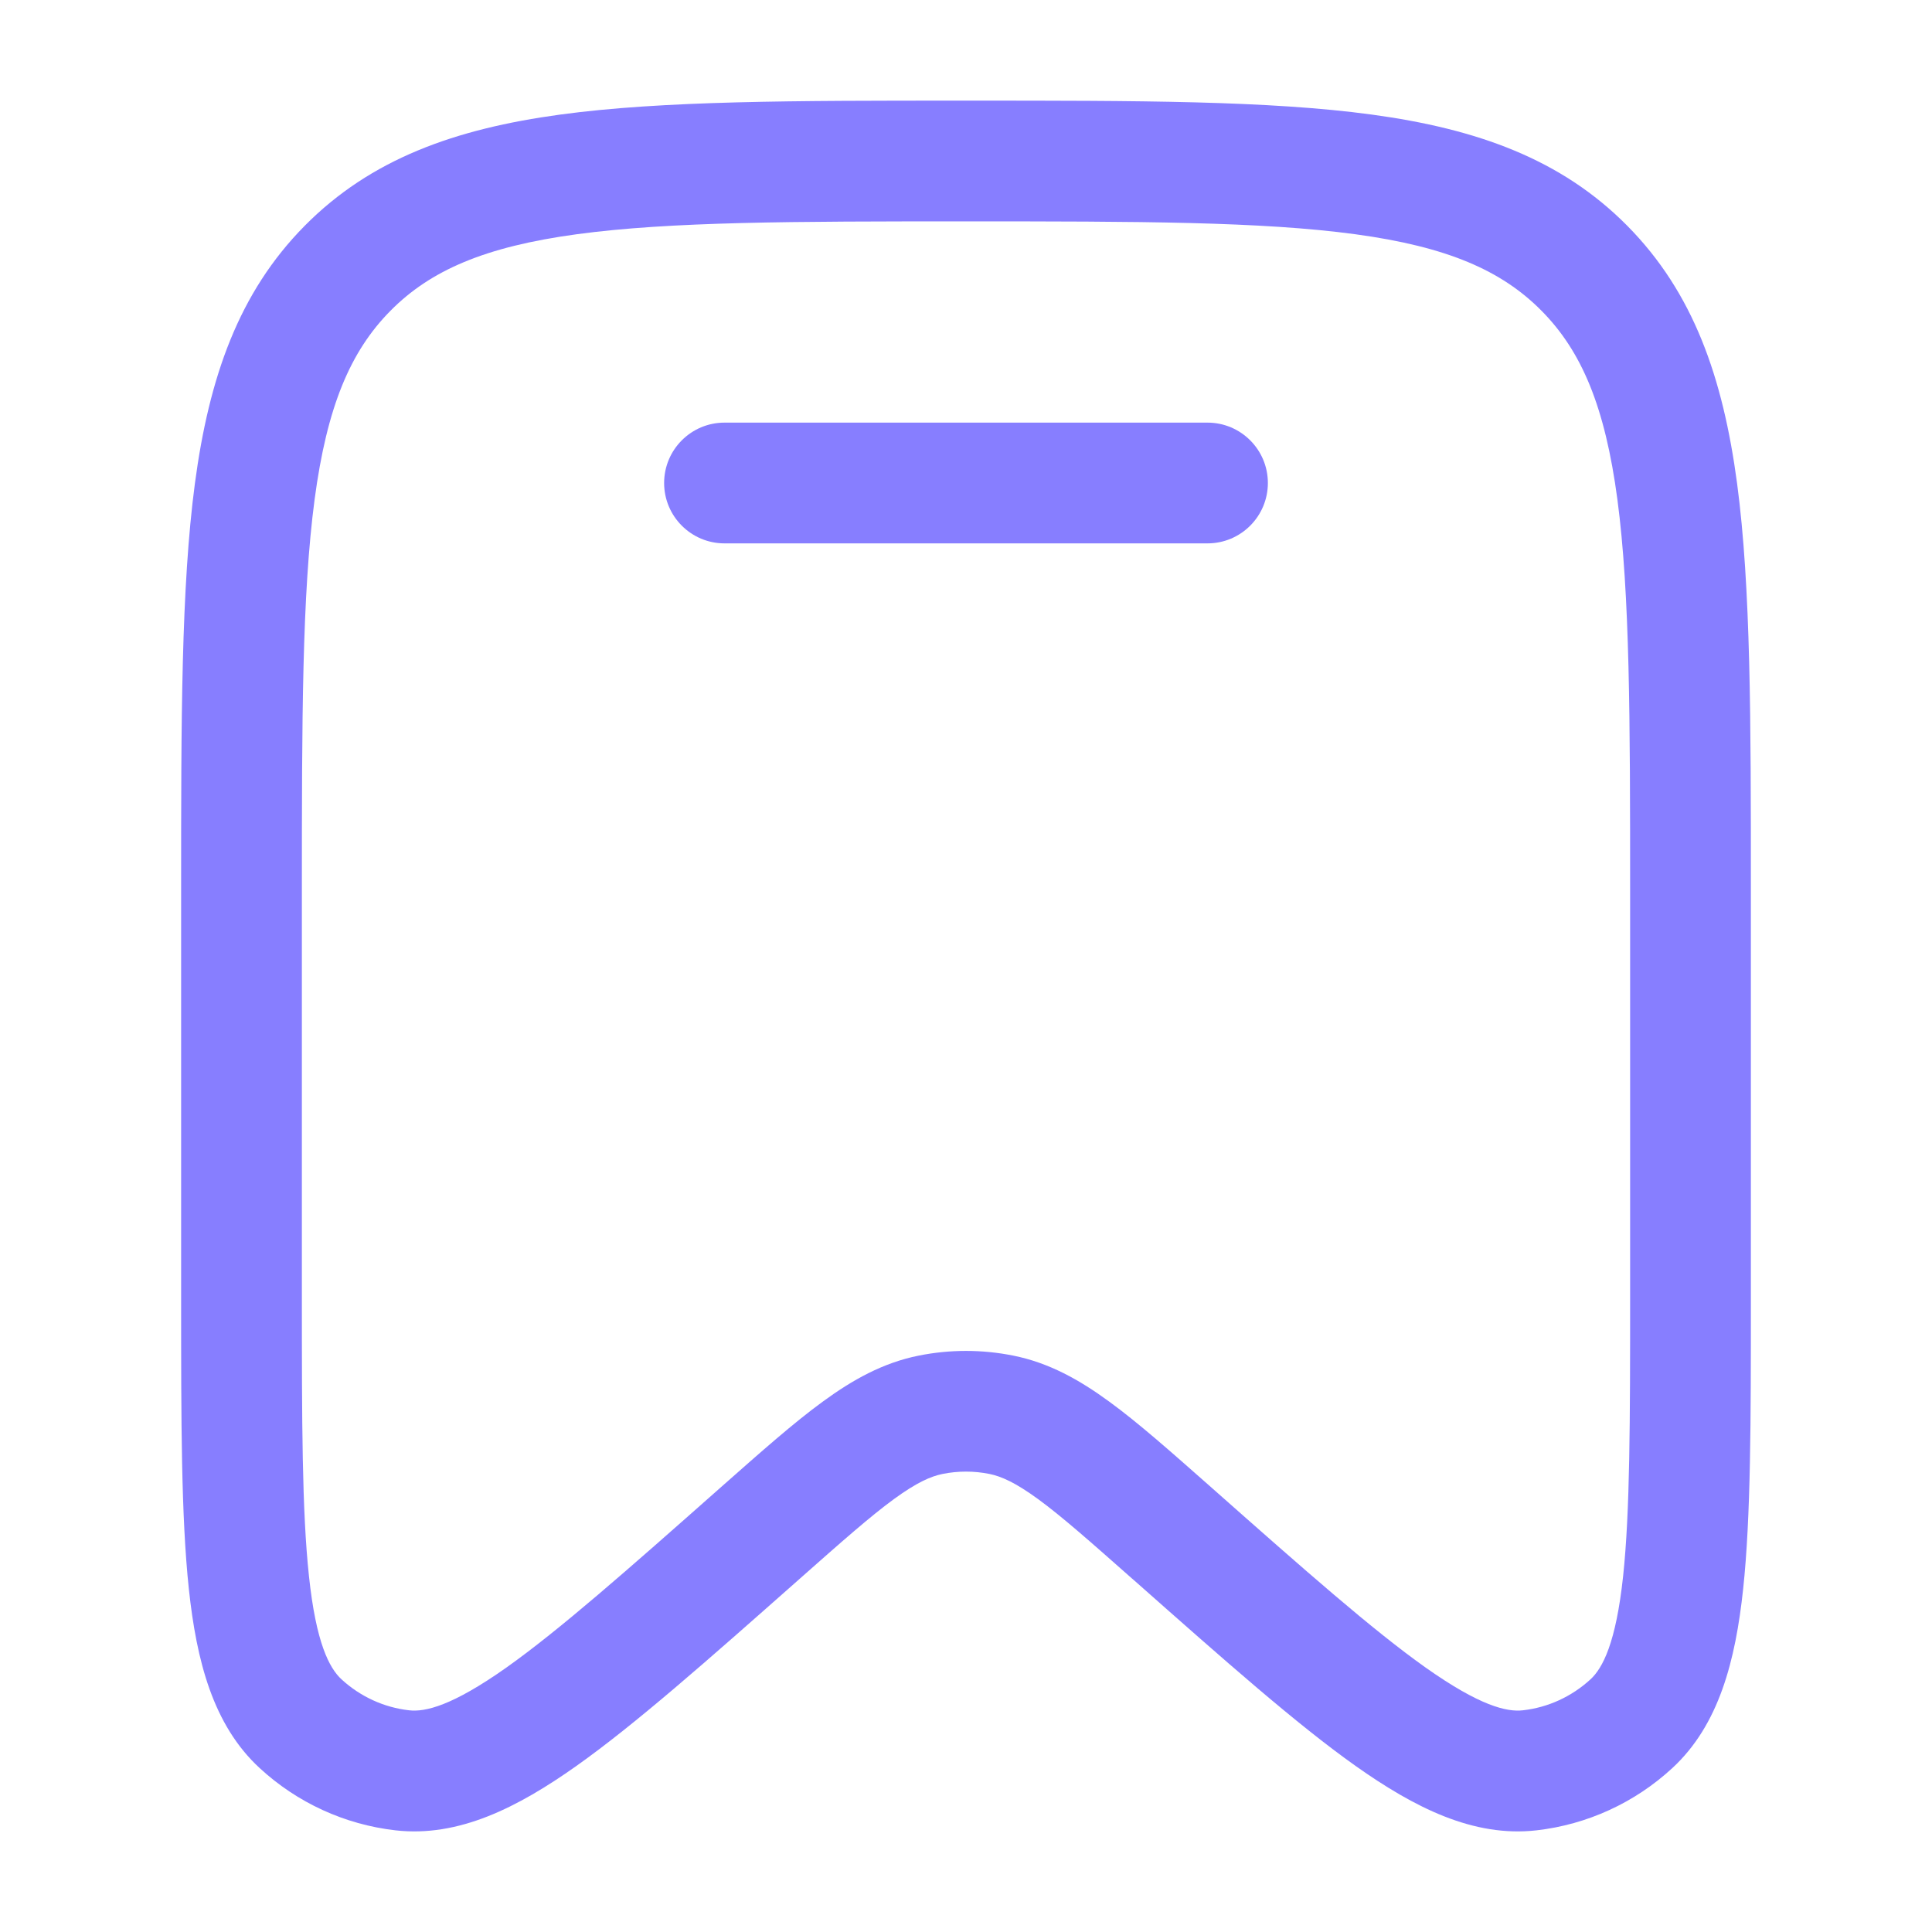
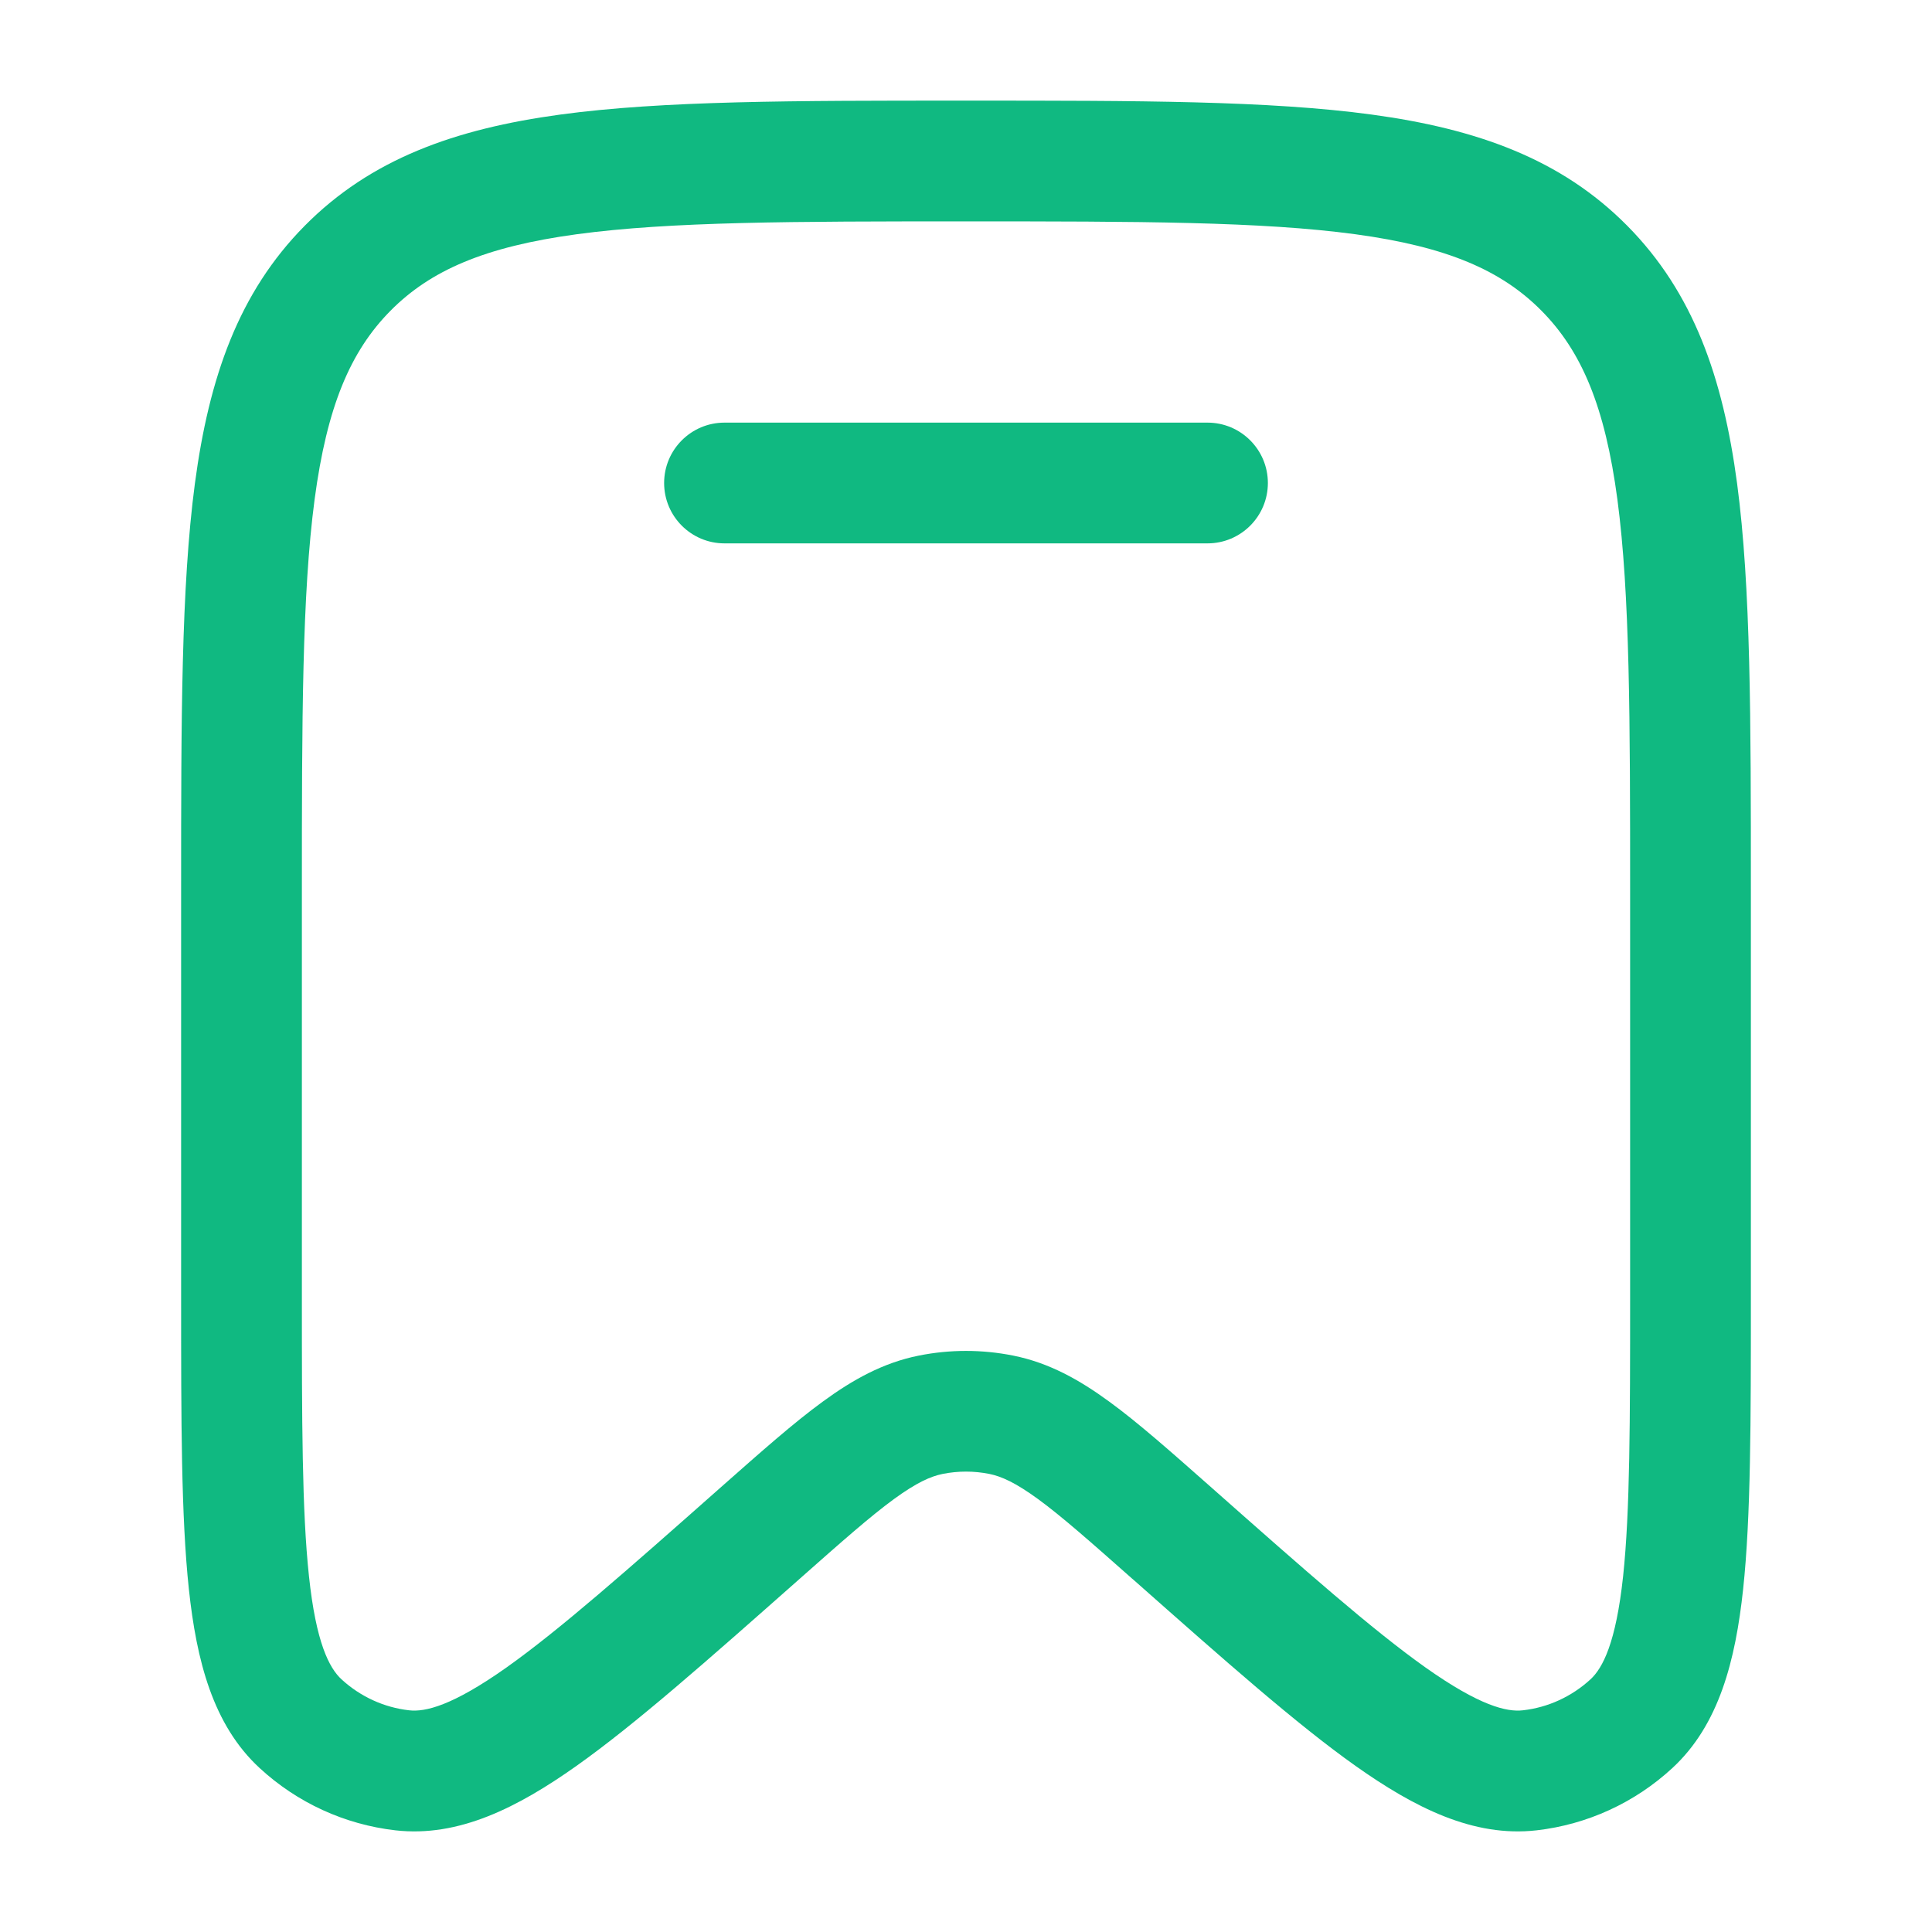
<svg xmlns="http://www.w3.org/2000/svg" width="24" height="24" viewBox="0 0 24 24" fill="none">
-   <path d="M9 5.25C8.586 5.25 8.25 5.586 8.25 6C8.25 6.414 8.586 6.75 9 6.75H15C15.414 6.75 15.75 6.414 15.75 6C15.75 5.586 15.414 5.25 15 5.25H9Z" fill="#877EFF" />
-   <path fill-rule="evenodd" clip-rule="evenodd" d="M11.943 1.25C9.87 1.25 8.237 1.25 6.961 1.423C5.651 1.601 4.606 1.975 3.785 2.805C2.965 3.634 2.597 4.687 2.421 6.007C2.25 7.296 2.25 8.945 2.25 11.041V16.139C2.25 17.647 2.25 18.84 2.346 19.739C2.441 20.627 2.644 21.428 3.226 21.964C3.692 22.394 4.282 22.665 4.912 22.737C5.699 22.827 6.434 22.451 7.159 21.938C7.892 21.419 8.781 20.632 9.903 19.64L9.939 19.608C10.459 19.148 10.811 18.837 11.105 18.622C11.389 18.415 11.562 18.34 11.708 18.31C11.901 18.271 12.099 18.271 12.292 18.31C12.438 18.34 12.611 18.415 12.895 18.622C13.189 18.837 13.541 19.148 14.061 19.608L14.098 19.64C15.219 20.632 16.108 21.419 16.841 21.938C17.566 22.451 18.301 22.827 19.088 22.737C19.718 22.665 20.308 22.394 20.774 21.964C21.355 21.428 21.559 20.627 21.654 19.739C21.75 18.84 21.75 17.647 21.75 16.139V11.041C21.75 8.945 21.75 7.295 21.579 6.007C21.403 4.687 21.035 3.634 20.215 2.805C19.394 1.975 18.349 1.601 17.039 1.423C15.763 1.25 14.13 1.25 12.057 1.25H11.943ZM4.851 3.86C5.348 3.358 6.023 3.065 7.163 2.91C8.326 2.752 9.857 2.75 12 2.75C14.143 2.75 15.674 2.752 16.837 2.91C17.977 3.065 18.652 3.358 19.149 3.86C19.647 4.363 19.938 5.048 20.092 6.205C20.248 7.383 20.25 8.932 20.25 11.098V16.091C20.25 17.657 20.249 18.77 20.163 19.579C20.074 20.409 19.91 20.72 19.758 20.861C19.524 21.076 19.23 21.211 18.918 21.246C18.718 21.269 18.384 21.192 17.708 20.714C17.05 20.247 16.221 19.516 15.055 18.484L15.029 18.461C14.541 18.03 14.137 17.672 13.78 17.412C13.407 17.139 13.031 16.929 12.588 16.84C12.2 16.762 11.8 16.762 11.412 16.84C10.969 16.929 10.593 17.139 10.22 17.412C9.863 17.672 9.459 18.03 8.971 18.461L8.945 18.484C7.779 19.516 6.95 20.247 6.292 20.714C5.616 21.192 5.282 21.269 5.082 21.246C4.77 21.211 4.476 21.076 4.242 20.861C4.09 20.72 3.926 20.409 3.838 19.579C3.751 18.77 3.75 17.657 3.75 16.091V11.098C3.75 8.932 3.752 7.383 3.908 6.205C4.062 5.048 4.353 4.363 4.851 3.86Z" fill="#877EFF" />
+   <path d="M9 5.25C8.586 5.25 8.25 5.586 8.25 6C8.25 6.414 8.586 6.75 9 6.75H15C15.414 6.75 15.75 6.414 15.75 6C15.75 5.586 15.414 5.25 15 5.25H9Z" fill="#10b981" />
+   <path fill-rule="evenodd" clip-rule="evenodd" d="M11.943 1.25C9.87 1.25 8.237 1.25 6.961 1.423C5.651 1.601 4.606 1.975 3.785 2.805C2.965 3.634 2.597 4.687 2.421 6.007C2.25 7.296 2.25 8.945 2.25 11.041V16.139C2.25 17.647 2.25 18.84 2.346 19.739C2.441 20.627 2.644 21.428 3.226 21.964C3.692 22.394 4.282 22.665 4.912 22.737C5.699 22.827 6.434 22.451 7.159 21.938C7.892 21.419 8.781 20.632 9.903 19.64L9.939 19.608C10.459 19.148 10.811 18.837 11.105 18.622C11.389 18.415 11.562 18.34 11.708 18.31C11.901 18.271 12.099 18.271 12.292 18.31C12.438 18.34 12.611 18.415 12.895 18.622C13.189 18.837 13.541 19.148 14.061 19.608L14.098 19.64C15.219 20.632 16.108 21.419 16.841 21.938C17.566 22.451 18.301 22.827 19.088 22.737C19.718 22.665 20.308 22.394 20.774 21.964C21.355 21.428 21.559 20.627 21.654 19.739C21.75 18.84 21.75 17.647 21.75 16.139V11.041C21.75 8.945 21.75 7.295 21.579 6.007C21.403 4.687 21.035 3.634 20.215 2.805C19.394 1.975 18.349 1.601 17.039 1.423C15.763 1.25 14.13 1.25 12.057 1.25H11.943ZM4.851 3.86C5.348 3.358 6.023 3.065 7.163 2.91C8.326 2.752 9.857 2.75 12 2.75C14.143 2.75 15.674 2.752 16.837 2.91C17.977 3.065 18.652 3.358 19.149 3.86C19.647 4.363 19.938 5.048 20.092 6.205C20.248 7.383 20.25 8.932 20.25 11.098V16.091C20.25 17.657 20.249 18.77 20.163 19.579C20.074 20.409 19.91 20.72 19.758 20.861C19.524 21.076 19.23 21.211 18.918 21.246C18.718 21.269 18.384 21.192 17.708 20.714C17.05 20.247 16.221 19.516 15.055 18.484L15.029 18.461C14.541 18.03 14.137 17.672 13.78 17.412C13.407 17.139 13.031 16.929 12.588 16.84C12.2 16.762 11.8 16.762 11.412 16.84C10.969 16.929 10.593 17.139 10.22 17.412C9.863 17.672 9.459 18.03 8.971 18.461L8.945 18.484C7.779 19.516 6.95 20.247 6.292 20.714C5.616 21.192 5.282 21.269 5.082 21.246C4.77 21.211 4.476 21.076 4.242 20.861C4.09 20.72 3.926 20.409 3.838 19.579C3.751 18.77 3.75 17.657 3.75 16.091V11.098C3.75 8.932 3.752 7.383 3.908 6.205C4.062 5.048 4.353 4.363 4.851 3.86Z" fill="#10b981" />
</svg>
